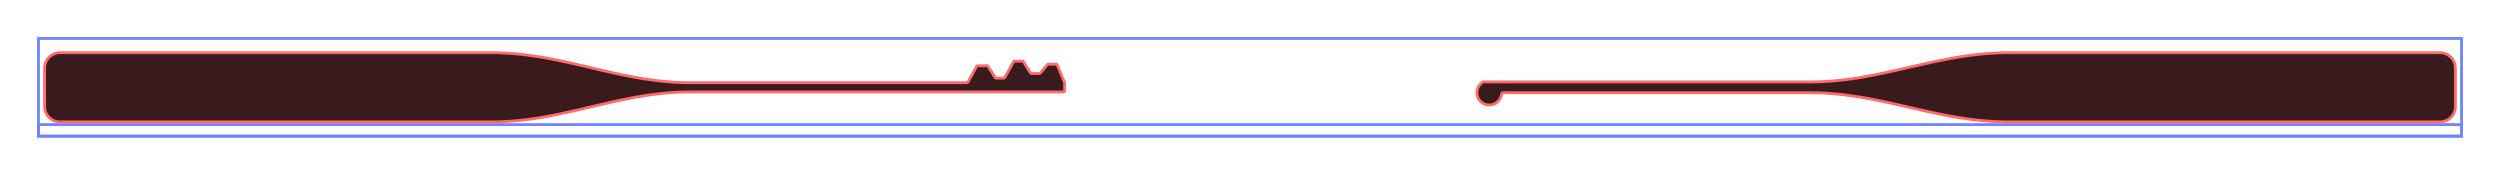
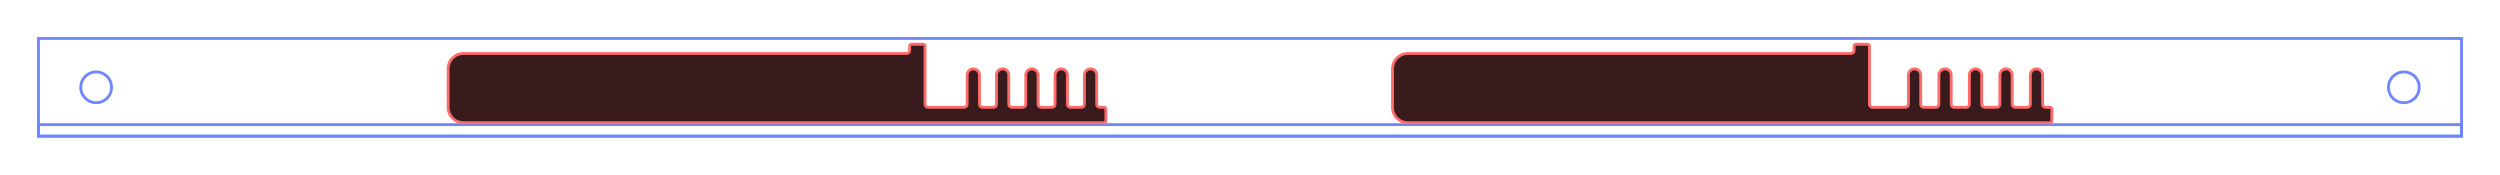
<svg xmlns="http://www.w3.org/2000/svg" width="325mm" height="22.7mm" viewBox="0 0 325 22.7">
  <path id="blade-outline" d="M 320,5 L 320,17.7 L 5,17.7 L 5,5 Z" fill="none" stroke="#6f86ff" stroke-width="1.4" vector-effect="non-scaling-stroke" />
  <path id="blade-pin-hole-0" d="M 14.5,11.35 L 14.496,11.219 L 14.483,11.089 L 14.462,10.96 L 14.432,10.832 L 14.394,10.707 L 14.348,10.585 L 14.294,10.465 L 14.232,10.35 L 14.163,10.239 L 14.087,10.133 L 14.004,10.031 L 13.914,9.936 L 13.819,9.846 L 13.717,9.763 L 13.611,9.687 L 13.5,9.618 L 13.385,9.556 L 13.265,9.502 L 13.143,9.456 L 13.018,9.418 L 12.89,9.388 L 12.761,9.367 L 12.631,9.354 L 12.5,9.35 L 12.369,9.354 L 12.239,9.367 L 12.11,9.388 L 11.982,9.418 L 11.857,9.456 L 11.735,9.502 L 11.615,9.556 L 11.5,9.618 L 11.389,9.687 L 11.283,9.763 L 11.181,9.846 L 11.086,9.936 L 10.996,10.031 L 10.913,10.133 L 10.837,10.239 L 10.768,10.35 L 10.706,10.465 L 10.652,10.585 L 10.606,10.707 L 10.568,10.832 L 10.538,10.96 L 10.517,11.089 L 10.504,11.219 L 10.5,11.35 L 10.504,11.481 L 10.517,11.611 L 10.538,11.74 L 10.568,11.868 L 10.606,11.993 L 10.652,12.115 L 10.706,12.235 L 10.768,12.35 L 10.837,12.461 L 10.913,12.568 L 10.996,12.669 L 11.086,12.764 L 11.181,12.854 L 11.283,12.937 L 11.389,13.013 L 11.5,13.082 L 11.615,13.144 L 11.735,13.198 L 11.857,13.244 L 11.982,13.282 L 12.11,13.312 L 12.239,13.333 L 12.369,13.346 L 12.5,13.35 L 12.631,13.346 L 12.761,13.333 L 12.89,13.312 L 13.018,13.282 L 13.143,13.244 L 13.265,13.198 L 13.385,13.144 L 13.5,13.082 L 13.611,13.013 L 13.717,12.937 L 13.819,12.854 L 13.914,12.764 L 14.004,12.669 L 14.087,12.568 L 14.163,12.461 L 14.232,12.35 L 14.294,12.235 L 14.348,12.115 L 14.394,11.993 L 14.432,11.868 L 14.462,11.74 L 14.483,11.611 L 14.496,11.481 Z" fill="none" stroke="#6f86ff" stroke-width="1.4" vector-effect="non-scaling-stroke" />
  <path id="blade-pin-hole-1" d="M 314.5,11.35 L 314.496,11.219 L 314.483,11.089 L 314.462,10.96 L 314.432,10.832 L 314.394,10.707 L 314.348,10.585 L 314.294,10.465 L 314.232,10.35 L 314.163,10.239 L 314.087,10.133 L 314.004,10.031 L 313.914,9.936 L 313.819,9.846 L 313.717,9.763 L 313.611,9.687 L 313.5,9.618 L 313.385,9.556 L 313.265,9.502 L 313.143,9.456 L 313.018,9.418 L 312.89,9.388 L 312.761,9.367 L 312.631,9.354 L 312.5,9.35 L 312.369,9.354 L 312.239,9.367 L 312.11,9.388 L 311.982,9.418 L 311.857,9.456 L 311.735,9.502 L 311.615,9.556 L 311.5,9.618 L 311.389,9.687 L 311.283,9.763 L 311.181,9.846 L 311.086,9.936 L 310.996,10.031 L 310.913,10.133 L 310.837,10.239 L 310.768,10.35 L 310.706,10.465 L 310.652,10.585 L 310.606,10.707 L 310.568,10.832 L 310.538,10.96 L 310.517,11.089 L 310.504,11.219 L 310.5,11.35 L 310.504,11.481 L 310.517,11.611 L 310.538,11.74 L 310.568,11.868 L 310.606,11.993 L 310.652,12.115 L 310.706,12.235 L 310.768,12.35 L 310.837,12.461 L 310.913,12.568 L 310.996,12.669 L 311.086,12.764 L 311.181,12.854 L 311.283,12.937 L 311.389,13.013 L 311.5,13.082 L 311.615,13.144 L 311.735,13.198 L 311.857,13.244 L 311.982,13.282 L 312.11,13.312 L 312.239,13.333 L 312.369,13.346 L 312.5,13.35 L 312.631,13.346 L 312.761,13.333 L 312.89,13.312 L 313.018,13.282 L 313.143,13.244 L 313.265,13.198 L 313.385,13.144 L 313.5,13.082 L 313.611,13.013 L 313.717,12.937 L 313.819,12.854 L 313.914,12.764 L 314.004,12.669 L 314.087,12.568 L 314.163,12.461 L 314.232,12.35 L 314.294,12.235 L 314.348,12.115 L 314.394,11.993 L 314.432,11.868 L 314.462,11.74 L 314.483,11.611 L 314.496,11.481 Z" fill="none" stroke="#6f86ff" stroke-width="1.4" vector-effect="non-scaling-stroke" />
  <path id="tooth-edge-keepout" d="M 320,16.2 L 320,17.7 L 5,17.7 L 5,16.2 Z" fill="none" stroke="#6f86ff" stroke-width="1.4" vector-effect="non-scaling-stroke" />
-   <path id="rake-city__full-handle" d="M 64.888,6.867 L 64.774,6.85 L 7.805,6.85 L 7.602,6.86 L 7.412,6.888 L 7.229,6.934 L 7.032,7.003 L 6.859,7.085 L 6.697,7.182 L 6.524,7.311 L 6.384,7.438 L 6.256,7.58 L 6.139,7.737 L 6.041,7.899 L 5.949,8.094 L 5.886,8.272 L 5.841,8.45 L 5.81,8.652 L 5.8,8.855 L 5.8,13.845 L 5.81,14.049 L 5.839,14.243 L 5.887,14.433 L 5.952,14.613 L 6.035,14.79 L 6.136,14.959 L 6.253,15.117 L 6.384,15.262 L 6.524,15.389 L 6.697,15.518 L 6.859,15.615 L 7.044,15.701 L 7.222,15.764 L 7.412,15.812 L 7.602,15.84 L 7.799,15.85 L 64.774,15.85 L 64.888,15.833 L 65.534,15.807 L 65.967,15.784 L 66.398,15.755 L 66.834,15.72 L 67.267,15.681 L 67.698,15.638 L 68.133,15.589 L 68.567,15.535 L 68.998,15.478 L 69.433,15.415 L 70.3,15.279 L 70.733,15.205 L 71.6,15.046 L 72.466,14.875 L 73.333,14.693 L 74.199,14.503 L 75.066,14.306 L 78.1,13.595 L 79.399,13.298 L 80.266,13.107 L 80.701,13.015 L 81.566,12.838 L 82.001,12.754 L 82.867,12.595 L 83.732,12.451 L 84.168,12.384 L 84.599,12.323 L 85.032,12.265 L 85.468,12.211 L 85.898,12.163 L 86.334,12.118 L 86.768,12.079 L 87.198,12.046 L 87.634,12.016 L 88.068,11.993 L 88.498,11.974 L 88.931,11.961 L 89.368,11.953 L 89.801,11.95 L 138.25,11.95 L 138.279,11.947 L 138.307,11.939 L 138.333,11.925 L 138.356,11.906 L 138.375,11.883 L 138.389,11.857 L 138.397,11.829 L 138.4,11.8 L 138.4,10.78 L 138.397,10.751 L 138.388,10.722 L 137.439,8.442 L 137.425,8.416 L 137.406,8.394 L 137.383,8.375 L 137.357,8.361 L 137.329,8.353 L 137.3,8.35 L 136.27,8.35 L 136.238,8.354 L 136.207,8.364 L 136.179,8.381 L 136.155,8.404 L 135.278,9.457 L 135.242,9.492 L 135.196,9.522 L 135.145,9.541 L 135.079,9.55 L 134.135,9.55 L 134.081,9.543 L 134.033,9.526 L 133.99,9.5 L 133.963,9.477 L 133.929,9.435 L 133.044,8.021 L 133.025,7.997 L 133.002,7.977 L 132.976,7.962 L 132.947,7.953 L 132.917,7.95 L 131.889,7.95 L 131.857,7.954 L 131.827,7.964 L 131.799,7.98 L 131.776,8.002 L 131.757,8.028 L 130.669,10.023 L 130.635,10.069 L 130.595,10.104 L 130.562,10.123 L 130.512,10.142 L 130.456,10.15 L 129.542,10.15 L 129.496,10.146 L 129.447,10.132 L 129.39,10.1 L 129.353,10.066 L 129.325,10.029 L 128.444,8.62 L 128.425,8.597 L 128.403,8.577 L 128.376,8.562 L 128.347,8.553 L 128.317,8.55 L 127.089,8.55 L 127.057,8.553 L 127.027,8.564 L 126.999,8.58 L 126.976,8.602 L 126.957,8.628 L 125.869,10.623 L 125.835,10.669 L 125.807,10.695 L 125.762,10.723 L 125.712,10.742 L 125.656,10.75 L 89.801,10.75 L 89.365,10.747 L 88.932,10.739 L 88.502,10.726 L 88.066,10.707 L 87.632,10.684 L 87.199,10.655 L 86.766,10.62 L 86.332,10.581 L 85.899,10.537 L 85.466,10.489 L 85.032,10.435 L 84.599,10.377 L 84.166,10.315 L 83.733,10.249 L 82.866,10.105 L 82.001,9.946 L 81.133,9.775 L 80.267,9.593 L 79.401,9.403 L 78.534,9.206 L 75.5,8.495 L 74.633,8.295 L 73.767,8.101 L 72.901,7.915 L 72.467,7.825 L 71.601,7.654 L 71.167,7.573 L 70.3,7.421 L 69.435,7.285 L 69.002,7.223 L 68.568,7.165 L 68.133,7.111 L 67.7,7.063 L 67.266,7.019 L 66.835,6.98 L 66.402,6.946 L 65.968,6.917 L 65.534,6.893 Z" fill="#3a1b1d" stroke="#ff6b6b" stroke-width="1.4" vector-effect="non-scaling-stroke" />
-   <path id="wafer-half-ball__full-handle" d="M 260.114,15.833 L 260.226,15.85 L 317.195,15.85 L 317.398,15.84 L 317.588,15.812 L 317.771,15.766 L 317.967,15.697 L 318.14,15.615 L 318.303,15.518 L 318.476,15.389 L 318.616,15.262 L 318.744,15.12 L 318.861,14.963 L 318.959,14.801 L 319.051,14.606 L 319.114,14.428 L 319.159,14.25 L 319.19,14.048 L 319.2,13.845 L 319.2,8.855 L 319.19,8.652 L 319.161,8.457 L 319.113,8.267 L 319.048,8.087 L 318.965,7.91 L 318.864,7.741 L 318.747,7.583 L 318.616,7.438 L 318.476,7.311 L 318.303,7.182 L 318.14,7.085 L 317.956,6.999 L 317.778,6.936 L 317.588,6.888 L 317.398,6.86 L 317.201,6.85 L 260.226,6.85 L 260.114,6.867 L 259.466,6.891 L 259.033,6.915 L 258.602,6.943 L 258.166,6.976 L 257.733,7.014 L 257.301,7.057 L 256.866,7.104 L 256.434,7.156 L 256.002,7.213 L 255.567,7.273 L 254.7,7.406 L 254.267,7.479 L 253.4,7.633 L 252.535,7.8 L 251.667,7.977 L 250.801,8.163 L 249.934,8.355 L 246.9,9.047 L 245.601,9.337 L 244.299,9.613 L 243.434,9.785 L 243.001,9.867 L 242.135,10.021 L 241.699,10.094 L 240.835,10.226 L 240.399,10.287 L 239.966,10.344 L 239.535,10.395 L 239.099,10.443 L 238.666,10.486 L 238.235,10.524 L 237.802,10.557 L 237.366,10.585 L 236.935,10.608 L 236.499,10.627 L 236.066,10.64 L 235.635,10.647 L 235.199,10.65 L 192.866,10.65 L 192.838,10.652 L 192.812,10.66 L 192.787,10.673 L 192.71,10.721 L 192.631,10.777 L 192.546,10.846 L 192.47,10.918 L 192.396,10.996 L 192.33,11.077 L 192.269,11.162 L 192.214,11.251 L 192.164,11.344 L 192.121,11.439 L 192.084,11.537 L 192.054,11.637 L 192.031,11.739 L 192.014,11.843 L 192.004,11.947 L 192,12.048 L 192.003,12.148 L 192.014,12.26 L 192.031,12.361 L 192.053,12.458 L 192.086,12.566 L 192.121,12.661 L 192.162,12.752 L 192.215,12.851 L 192.269,12.937 L 192.327,13.019 L 192.401,13.11 L 192.47,13.182 L 192.54,13.248 L 192.631,13.323 L 192.713,13.381 L 192.802,13.436 L 192.891,13.484 L 192.982,13.525 L 193.092,13.567 L 193.188,13.596 L 193.286,13.619 L 193.398,13.637 L 193.497,13.646 L 193.598,13.65 L 193.711,13.646 L 193.807,13.636 L 193.906,13.62 L 194.016,13.595 L 194.12,13.563 L 194.211,13.529 L 194.302,13.488 L 194.401,13.435 L 194.488,13.381 L 194.569,13.323 L 194.654,13.254 L 194.736,13.177 L 194.804,13.104 L 194.868,13.025 L 194.934,12.933 L 194.986,12.848 L 195.032,12.763 L 195.077,12.664 L 195.115,12.563 L 195.147,12.458 L 195.169,12.361 L 195.186,12.263 L 195.197,12.218 L 195.226,12.16 L 195.259,12.122 L 195.298,12.09 L 195.328,12.073 L 195.376,12.057 L 195.437,12.05 L 235.199,12.05 L 235.634,12.053 L 236.068,12.06 L 236.501,12.073 L 236.934,12.091 L 237.365,12.115 L 237.801,12.143 L 238.234,12.176 L 238.668,12.214 L 239.101,12.257 L 239.534,12.305 L 239.968,12.357 L 240.401,12.413 L 240.834,12.473 L 241.268,12.538 L 242.134,12.679 L 242.999,12.833 L 243.434,12.915 L 244.299,13.087 L 245.599,13.363 L 246.9,13.653 L 249.933,14.345 L 250.8,14.537 L 251.666,14.723 L 252.533,14.9 L 253.399,15.066 L 254.265,15.221 L 254.698,15.293 L 255.565,15.426 L 256,15.487 L 256.433,15.543 L 256.865,15.595 L 257.3,15.643 L 257.732,15.685 L 258.165,15.724 L 258.6,15.757 L 259.032,15.785 L 259.465,15.808 Z" fill="#3a1b1d" stroke="#ff6b6b" stroke-width="1.4" vector-effect="non-scaling-stroke" />
+   <path id="pin-comb-kwikset-5__full-handle" d="M 118.506,5.75 L 118.458,5.755 L 118.411,5.769 L 118.368,5.792 L 118.33,5.823 L 118.299,5.861 L 118.275,5.904 L 118.261,5.951 L 118.256,6 L 118.256,6.556 L 118.245,6.64 L 118.22,6.714 L 118.195,6.761 L 118.147,6.823 L 118.13,6.841 L 118.068,6.888 L 118.02,6.914 L 117.946,6.939 L 117.85,6.95 L 60.264,6.95 L 60.045,6.962 L 59.87,6.988 L 59.691,7.032 L 59.488,7.104 L 59.317,7.185 L 59.159,7.279 L 58.976,7.415 L 58.84,7.539 L 58.713,7.679 L 58.596,7.836 L 58.501,7.994 L 58.403,8.2 L 58.344,8.366 L 58.299,8.544 L 58.267,8.75 L 58.256,8.958 L 58.256,13.942 L 58.268,14.162 L 58.296,14.344 L 58.344,14.534 L 58.408,14.712 L 58.491,14.889 L 58.592,15.058 L 58.708,15.216 L 58.84,15.361 L 58.976,15.485 L 59.142,15.611 L 59.3,15.706 L 59.506,15.803 L 59.679,15.864 L 59.87,15.912 L 60.064,15.94 L 60.258,15.95 L 143.52,15.95 L 143.569,15.945 L 143.616,15.931 L 143.659,15.908 L 143.697,15.877 L 143.728,15.839 L 143.751,15.796 L 143.765,15.749 L 143.77,15.7 L 143.77,14.2 L 143.765,14.151 L 143.751,14.104 L 143.728,14.061 L 143.697,14.023 L 143.659,13.992 L 143.616,13.969 L 143.569,13.955 L 143.52,13.95 L 142.976,13.95 L 142.904,13.944 L 142.829,13.923 L 142.759,13.888 L 142.738,13.875 L 142.68,13.823 L 142.645,13.782 L 142.606,13.714 L 142.582,13.64 L 142.57,13.544 L 142.57,9.758 L 142.566,9.675 L 142.557,9.61 L 142.53,9.503 L 142.507,9.441 L 142.477,9.376 L 142.437,9.309 L 142.398,9.255 L 142.324,9.174 L 142.275,9.13 L 142.217,9.087 L 142.15,9.047 L 142.091,9.018 L 141.987,8.981 L 141.923,8.965 L 141.845,8.954 L 141.774,8.95 L 141.696,8.954 L 141.618,8.965 L 141.554,8.981 L 141.45,9.018 L 141.39,9.047 L 141.313,9.094 L 141.26,9.134 L 141.202,9.187 L 141.15,9.246 L 141.107,9.303 L 141.067,9.37 L 141.033,9.441 L 141.006,9.514 L 140.989,9.578 L 140.975,9.668 L 140.97,9.758 L 140.97,13.556 L 140.964,13.616 L 140.943,13.691 L 140.934,13.714 L 140.895,13.782 L 140.844,13.841 L 140.782,13.888 L 140.712,13.923 L 140.66,13.939 L 140.564,13.95 L 139.154,13.949 L 139.07,13.939 L 139.019,13.923 L 138.949,13.888 L 138.887,13.841 L 138.835,13.782 L 138.822,13.761 L 138.796,13.714 L 138.772,13.64 L 138.76,13.544 L 138.76,9.758 L 138.756,9.675 L 138.745,9.598 L 138.726,9.521 L 138.705,9.459 L 138.657,9.359 L 138.623,9.303 L 138.576,9.24 L 138.523,9.182 L 138.47,9.134 L 138.407,9.087 L 138.351,9.053 L 138.251,9.005 L 138.189,8.984 L 138.113,8.965 L 138.035,8.954 L 137.964,8.95 L 137.886,8.954 L 137.82,8.963 L 137.713,8.99 L 137.651,9.013 L 137.58,9.047 L 137.513,9.087 L 137.456,9.13 L 137.398,9.182 L 137.352,9.231 L 137.287,9.319 L 137.253,9.376 L 137.22,9.447 L 137.194,9.521 L 137.177,9.59 L 137.165,9.668 L 137.16,9.758 L 137.16,13.556 L 137.154,13.616 L 137.133,13.691 L 137.124,13.714 L 137.085,13.782 L 137.034,13.841 L 136.972,13.888 L 136.901,13.923 L 136.85,13.939 L 136.754,13.95 L 135.344,13.949 L 135.26,13.939 L 135.209,13.923 L 135.139,13.888 L 135.077,13.841 L 135.025,13.782 L 135.012,13.761 L 134.986,13.714 L 134.962,13.64 L 134.95,13.544 L 134.95,9.758 L 134.946,9.675 L 134.935,9.598 L 134.916,9.521 L 134.895,9.459 L 134.847,9.359 L 134.813,9.303 L 134.766,9.24 L 134.713,9.182 L 134.66,9.134 L 134.597,9.087 L 134.541,9.053 L 134.441,9.005 L 134.379,8.984 L 134.303,8.965 L 134.225,8.954 L 134.154,8.95 L 134.076,8.954 L 134.01,8.963 L 133.903,8.99 L 133.841,9.013 L 133.77,9.047 L 133.703,9.087 L 133.646,9.13 L 133.588,9.182 L 133.542,9.231 L 133.477,9.319 L 133.443,9.376 L 133.41,9.447 L 133.384,9.521 L 133.367,9.59 L 133.355,9.668 L 133.35,9.758 L 133.35,13.556 L 133.344,13.616 L 133.323,13.691 L 133.314,13.714 L 133.275,13.782 L 133.224,13.841 L 133.182,13.875 L 133.162,13.888 L 133.091,13.923 L 133.016,13.944 L 132.944,13.95 L 131.534,13.949 L 131.45,13.939 L 131.399,13.923 L 131.329,13.888 L 131.267,13.841 L 131.215,13.782 L 131.202,13.761 L 131.176,13.714 L 131.151,13.64 L 131.14,13.544 L 131.14,9.758 L 131.136,9.675 L 131.125,9.598 L 131.106,9.521 L 131.085,9.459 L 131.037,9.359 L 131.003,9.303 L 130.956,9.24 L 130.903,9.182 L 130.85,9.134 L 130.787,9.087 L 130.731,9.053 L 130.631,9.005 L 130.569,8.984 L 130.493,8.965 L 130.415,8.954 L 130.344,8.95 L 130.266,8.954 L 130.2,8.963 L 130.093,8.99 L 130.031,9.013 L 129.96,9.047 L 129.893,9.087 L 129.836,9.13 L 129.778,9.182 L 129.725,9.24 L 129.678,9.303 L 129.643,9.359 L 129.596,9.459 L 129.574,9.521 L 129.555,9.598 L 129.544,9.675 L 129.54,9.758 L 129.54,13.544 L 129.529,13.64 L 129.504,13.714 L 129.479,13.761 L 129.465,13.782 L 129.413,13.841 L 129.352,13.888 L 129.281,13.923 L 129.23,13.939 L 129.146,13.949 L 127.736,13.95 L 127.664,13.944 L 127.589,13.923 L 127.519,13.888 L 127.499,13.875 L 127.457,13.841 L 127.405,13.782 L 127.366,13.714 L 127.341,13.64 L 127.33,13.544 L 127.33,9.758 L 127.326,9.675 L 127.315,9.598 L 127.296,9.521 L 127.275,9.459 L 127.228,9.359 L 127.193,9.303 L 127.146,9.24 L 127.093,9.182 L 127.04,9.134 L 126.977,9.087 L 126.921,9.053 L 126.821,9.005 L 126.759,8.984 L 126.683,8.965 L 126.605,8.954 L 126.534,8.95 L 126.456,8.954 L 126.39,8.963 L 126.283,8.99 L 126.221,9.013 L 126.15,9.047 L 126.083,9.087 L 126.026,9.13 L 125.968,9.182 L 125.915,9.24 L 125.868,9.303 L 125.833,9.359 L 125.786,9.459 L 125.764,9.521 L 125.745,9.598 L 125.734,9.675 L 125.73,9.758 L 125.73,13.544 L 125.719,13.64 L 125.694,13.714 L 125.655,13.782 L 125.603,13.841 L 125.542,13.888 L 125.472,13.923 L 125.396,13.944 L 125.324,13.95 L 120.662,13.95 L 120.591,13.944 L 120.515,13.923 L 120.493,13.914 L 120.425,13.875 L 120.366,13.823 L 120.332,13.782 L 120.293,13.714 L 120.283,13.691 L 120.263,13.616 L 120.256,13.544 L 120.256,6 L 120.252,5.951 L 120.237,5.904 L 120.214,5.861 L 120.183,5.823 L 120.145,5.792 L 120.102,5.769 L 120.055,5.755 L 120.006,5.75 Z" fill="#3a1b1d" stroke="#ff6b6b" stroke-width="1.4" vector-effect="non-scaling-stroke" />
+   <path id="pin-comb-schlage-5__full-handle" d="M 241.277,5.75 L 241.228,5.755 L 241.181,5.769 L 241.138,5.792 L 241.1,5.823 L 241.069,5.861 L 241.046,5.904 L 241.031,5.951 L 241.027,6 L 241.026,6.556 L 241.015,6.64 L 240.99,6.714 L 240.965,6.761 L 240.917,6.823 L 240.9,6.841 L 240.838,6.888 L 240.791,6.914 L 240.716,6.939 L 240.62,6.95 L 183.035,6.95 L 182.815,6.962 L 182.64,6.988 L 182.462,7.032 L 182.258,7.104 L 182.087,7.185 L 181.929,7.279 L 181.746,7.415 L 181.61,7.539 L 181.483,7.679 L 181.366,7.836 L 181.271,7.994 L 181.173,8.2 L 181.114,8.366 L 181.069,8.544 L 181.037,8.75 L 181.027,8.958 L 181.027,13.942 L 181.039,14.162 L 181.066,14.344 L 181.114,14.534 L 181.178,14.712 L 181.262,14.889 L 181.362,15.058 L 181.479,15.216 L 181.61,15.361 L 181.746,15.485 L 181.913,15.611 L 182.07,15.706 L 182.276,15.803 L 182.45,15.864 L 182.64,15.912 L 182.834,15.94 L 183.028,15.95 L 266.494,15.95 L 266.542,15.945 L 266.589,15.931 L 266.632,15.908 L 266.67,15.877 L 266.702,15.839 L 266.725,15.796 L 266.739,15.749 L 266.744,15.7 L 266.744,14.2 L 266.739,14.151 L 266.725,14.104 L 266.702,14.061 L 266.67,14.023 L 266.632,13.992 L 266.589,13.969 L 266.542,13.955 L 266.494,13.95 L 265.95,13.95 L 265.878,13.944 L 265.802,13.923 L 265.732,13.888 L 265.712,13.875 L 265.653,13.823 L 265.619,13.782 L 265.58,13.714 L 265.555,13.64 L 265.544,13.544 L 265.544,9.758 L 265.54,9.675 L 265.531,9.61 L 265.504,9.503 L 265.481,9.441 L 265.45,9.376 L 265.41,9.309 L 265.372,9.255 L 265.298,9.174 L 265.248,9.13 L 265.191,9.087 L 265.124,9.047 L 265.064,9.018 L 264.96,8.981 L 264.896,8.965 L 264.818,8.954 L 264.747,8.95 L 264.669,8.954 L 264.591,8.965 L 264.527,8.981 L 264.423,9.018 L 264.363,9.047 L 264.286,9.094 L 264.234,9.134 L 264.176,9.187 L 264.123,9.246 L 264.081,9.303 L 264.04,9.37 L 264.006,9.441 L 263.98,9.514 L 263.963,9.578 L 263.948,9.668 L 263.944,9.758 L 263.943,13.556 L 263.937,13.616 L 263.917,13.691 L 263.907,13.714 L 263.868,13.782 L 263.817,13.841 L 263.755,13.888 L 263.685,13.923 L 263.633,13.939 L 263.538,13.95 L 261.975,13.949 L 261.891,13.939 L 261.84,13.923 L 261.77,13.888 L 261.708,13.841 L 261.656,13.782 L 261.643,13.761 L 261.617,13.714 L 261.592,13.64 L 261.581,13.544 L 261.581,9.758 L 261.577,9.675 L 261.566,9.598 L 261.547,9.521 L 261.526,9.459 L 261.478,9.359 L 261.444,9.303 L 261.397,9.24 L 261.344,9.182 L 261.291,9.134 L 261.228,9.087 L 261.172,9.053 L 261.072,9.005 L 261.01,8.984 L 260.934,8.965 L 260.856,8.954 L 260.785,8.95 L 260.707,8.954 L 260.641,8.963 L 260.534,8.99 L 260.472,9.013 L 260.401,9.047 L 260.334,9.087 L 260.277,9.13 L 260.219,9.182 L 260.173,9.231 L 260.108,9.319 L 260.074,9.376 L 260.041,9.447 L 260.015,9.521 L 259.998,9.59 L 259.986,9.668 L 259.981,9.758 L 259.981,13.556 L 259.975,13.616 L 259.954,13.691 L 259.945,13.714 L 259.906,13.782 L 259.854,13.841 L 259.793,13.888 L 259.723,13.923 L 259.671,13.939 L 259.575,13.95 L 258.013,13.949 L 257.929,13.939 L 257.877,13.923 L 257.807,13.888 L 257.745,13.841 L 257.694,13.782 L 257.68,13.761 L 257.655,13.714 L 257.63,13.64 L 257.619,13.544 L 257.619,9.758 L 257.615,9.675 L 257.604,9.598 L 257.585,9.521 L 257.563,9.459 L 257.516,9.359 L 257.481,9.303 L 257.435,9.24 L 257.382,9.182 L 257.329,9.134 L 257.266,9.087 L 257.21,9.053 L 257.11,9.005 L 257.047,8.984 L 256.971,8.965 L 256.894,8.954 L 256.822,8.95 L 256.744,8.954 L 256.678,8.963 L 256.572,8.99 L 256.509,9.013 L 256.439,9.047 L 256.372,9.087 L 256.314,9.13 L 256.256,9.182 L 256.211,9.231 L 256.145,9.319 L 256.112,9.376 L 256.079,9.447 L 256.053,9.521 L 256.035,9.59 L 256.024,9.668 L 256.019,9.758 L 256.018,13.556 L 256.012,13.616 L 255.992,13.691 L 255.983,13.714 L 255.944,13.782 L 255.892,13.841 L 255.851,13.875 L 255.83,13.888 L 255.76,13.923 L 255.685,13.944 L 255.613,13.95 L 254.05,13.949 L 253.967,13.939 L 253.915,13.923 L 253.845,13.888 L 253.783,13.841 L 253.732,13.782 L 253.718,13.761 L 253.693,13.714 L 253.668,13.64 L 253.656,13.544 L 253.656,9.758 L 253.652,9.675 L 253.641,9.598 L 253.623,9.521 L 253.601,9.459 L 253.554,9.359 L 253.519,9.303 L 253.472,9.24 L 253.419,9.182 L 253.366,9.134 L 253.304,9.087 L 253.247,9.053 L 253.148,9.005 L 253.085,8.984 L 253.009,8.965 L 252.931,8.954 L 252.86,8.95 L 252.782,8.954 L 252.716,8.963 L 252.609,8.99 L 252.547,9.013 L 252.476,9.047 L 252.409,9.087 L 252.352,9.13 L 252.294,9.182 L 252.241,9.24 L 252.194,9.303 L 252.159,9.359 L 252.112,9.459 L 252.09,9.521 L 252.071,9.598 L 252.06,9.675 L 252.056,9.758 L 252.056,13.544 L 252.045,13.64 L 252.02,13.714 L 251.995,13.761 L 251.981,13.782 L 251.93,13.841 L 251.868,13.888 L 251.798,13.923 L 251.746,13.939 L 251.662,13.949 L 250.1,13.95 L 250.028,13.944 L 249.953,13.923 L 249.883,13.888 L 249.862,13.875 L 249.821,13.841 L 249.769,13.782 L 249.73,13.714 L 249.705,13.64 L 249.694,13.544 L 249.694,9.758 L 249.69,9.675 L 249.679,9.598 L 249.66,9.521 L 249.638,9.459 L 249.591,9.359 L 249.557,9.303 L 249.51,9.24 L 249.457,9.182 L 249.404,9.134 L 249.341,9.087 L 249.285,9.053 L 249.185,9.005 L 249.123,8.984 L 249.046,8.965 L 248.969,8.954 L 248.898,8.95 L 248.819,8.954 L 248.754,8.963 L 248.647,8.99 L 248.585,9.013 L 248.514,9.047 L 248.447,9.087 L 248.39,9.13 L 248.331,9.182 L 248.278,9.24 L 248.231,9.303 L 248.197,9.359 L 248.149,9.459 L 248.128,9.521 L 248.109,9.598 L 248.098,9.675 L 248.094,9.758 L 248.094,13.544 L 248.083,13.64 L 248.058,13.714 L 248.019,13.782 L 247.967,13.841 L 247.905,13.888 L 247.835,13.923 L 247.76,13.944 L 247.688,13.95 L 243.433,13.95 L 243.361,13.944 L 243.285,13.923 L 243.263,13.914 L 243.195,13.875 L 243.136,13.823 L 243.102,13.782 L 243.063,13.714 L 243.054,13.691 L 243.033,13.616 L 243.027,13.544 L 243.027,6 L 243.022,5.951 L 243.008,5.904 L 242.984,5.861 L 242.953,5.823 L 242.916,5.792 L 242.872,5.769 L 242.825,5.755 L 242.777,5.75 Z" fill="#3a1b1d" stroke="#ff6b6b" stroke-width="1.4" vector-effect="non-scaling-stroke" />
</svg>
